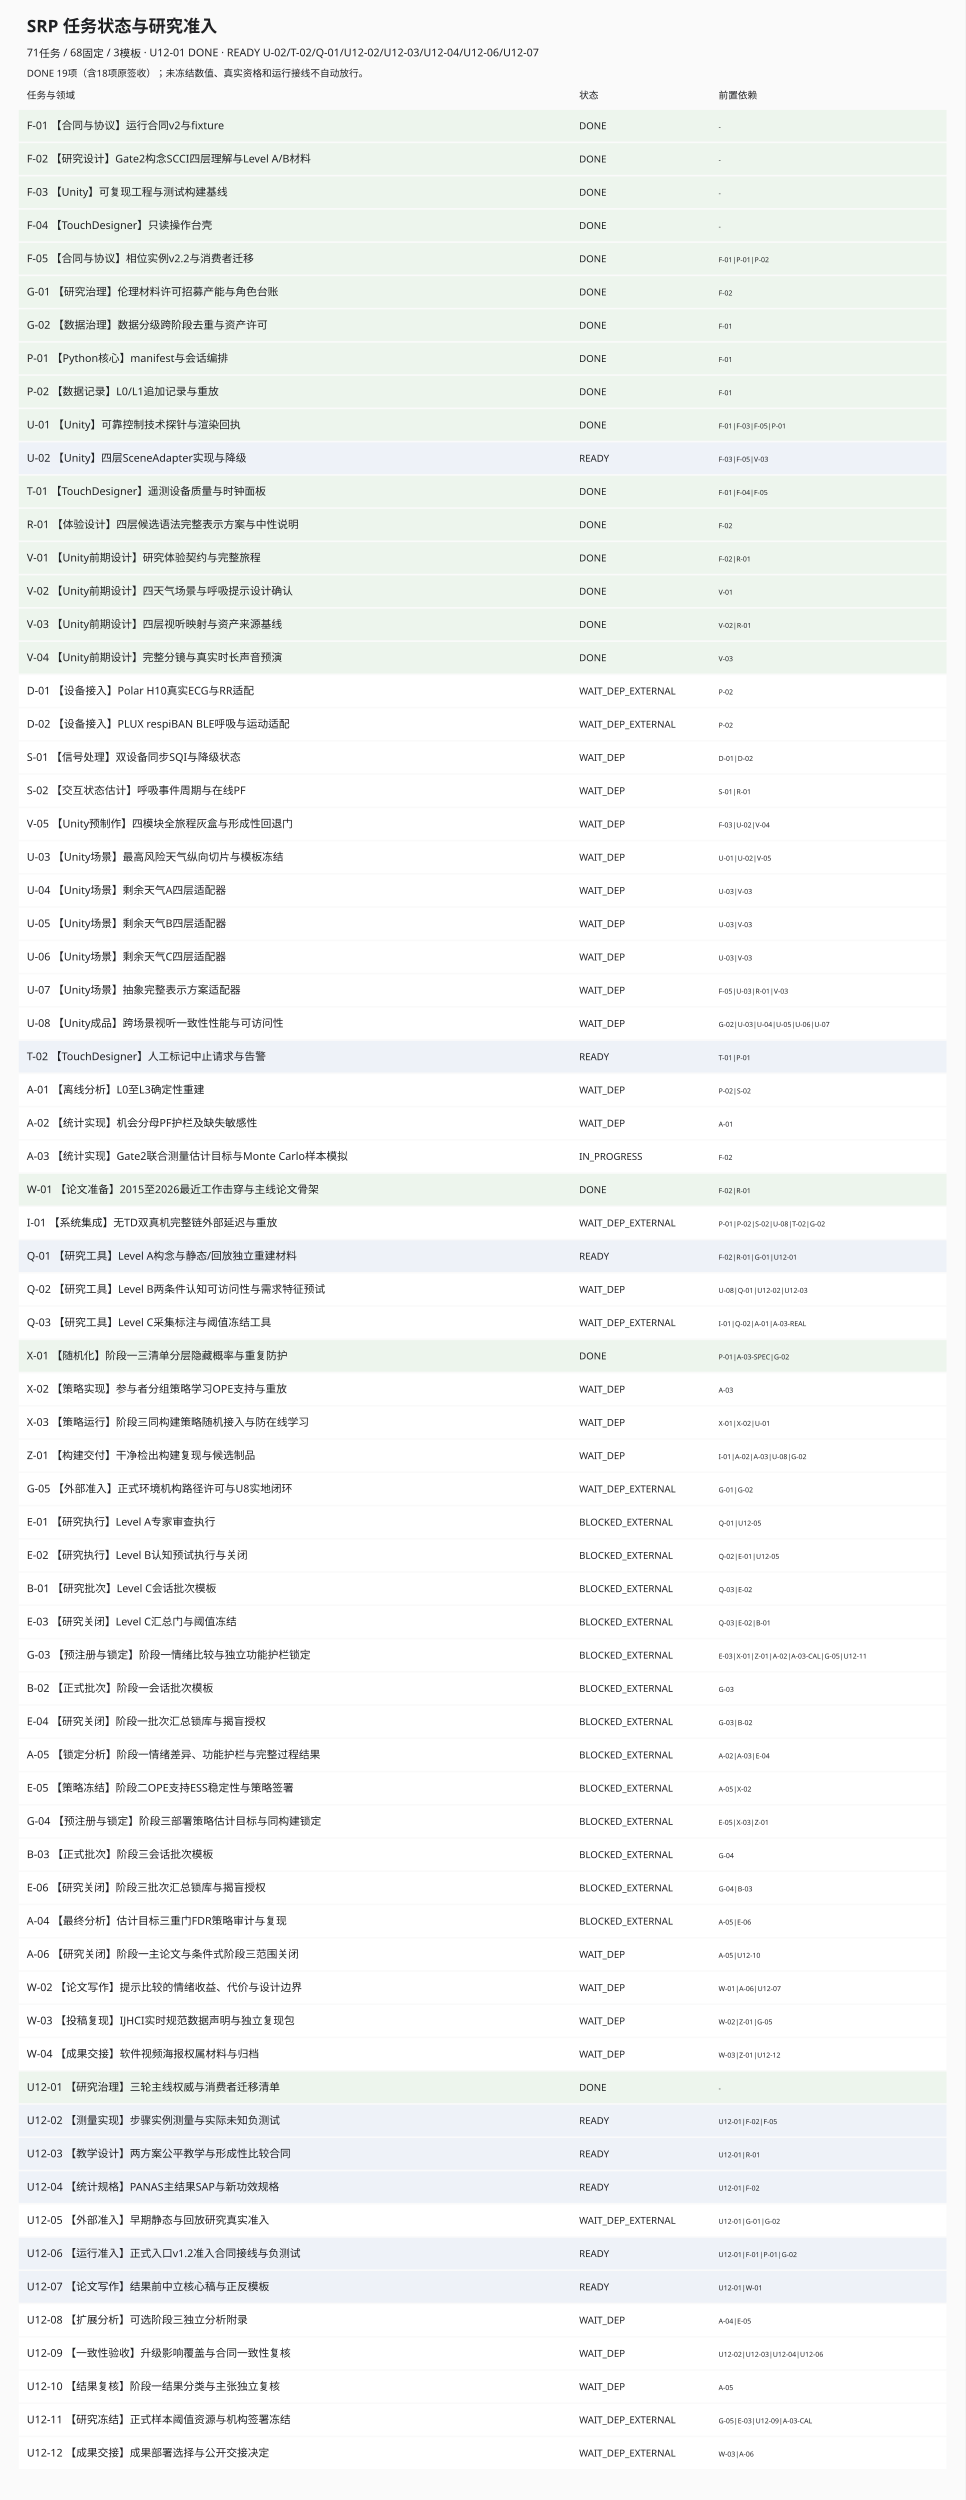
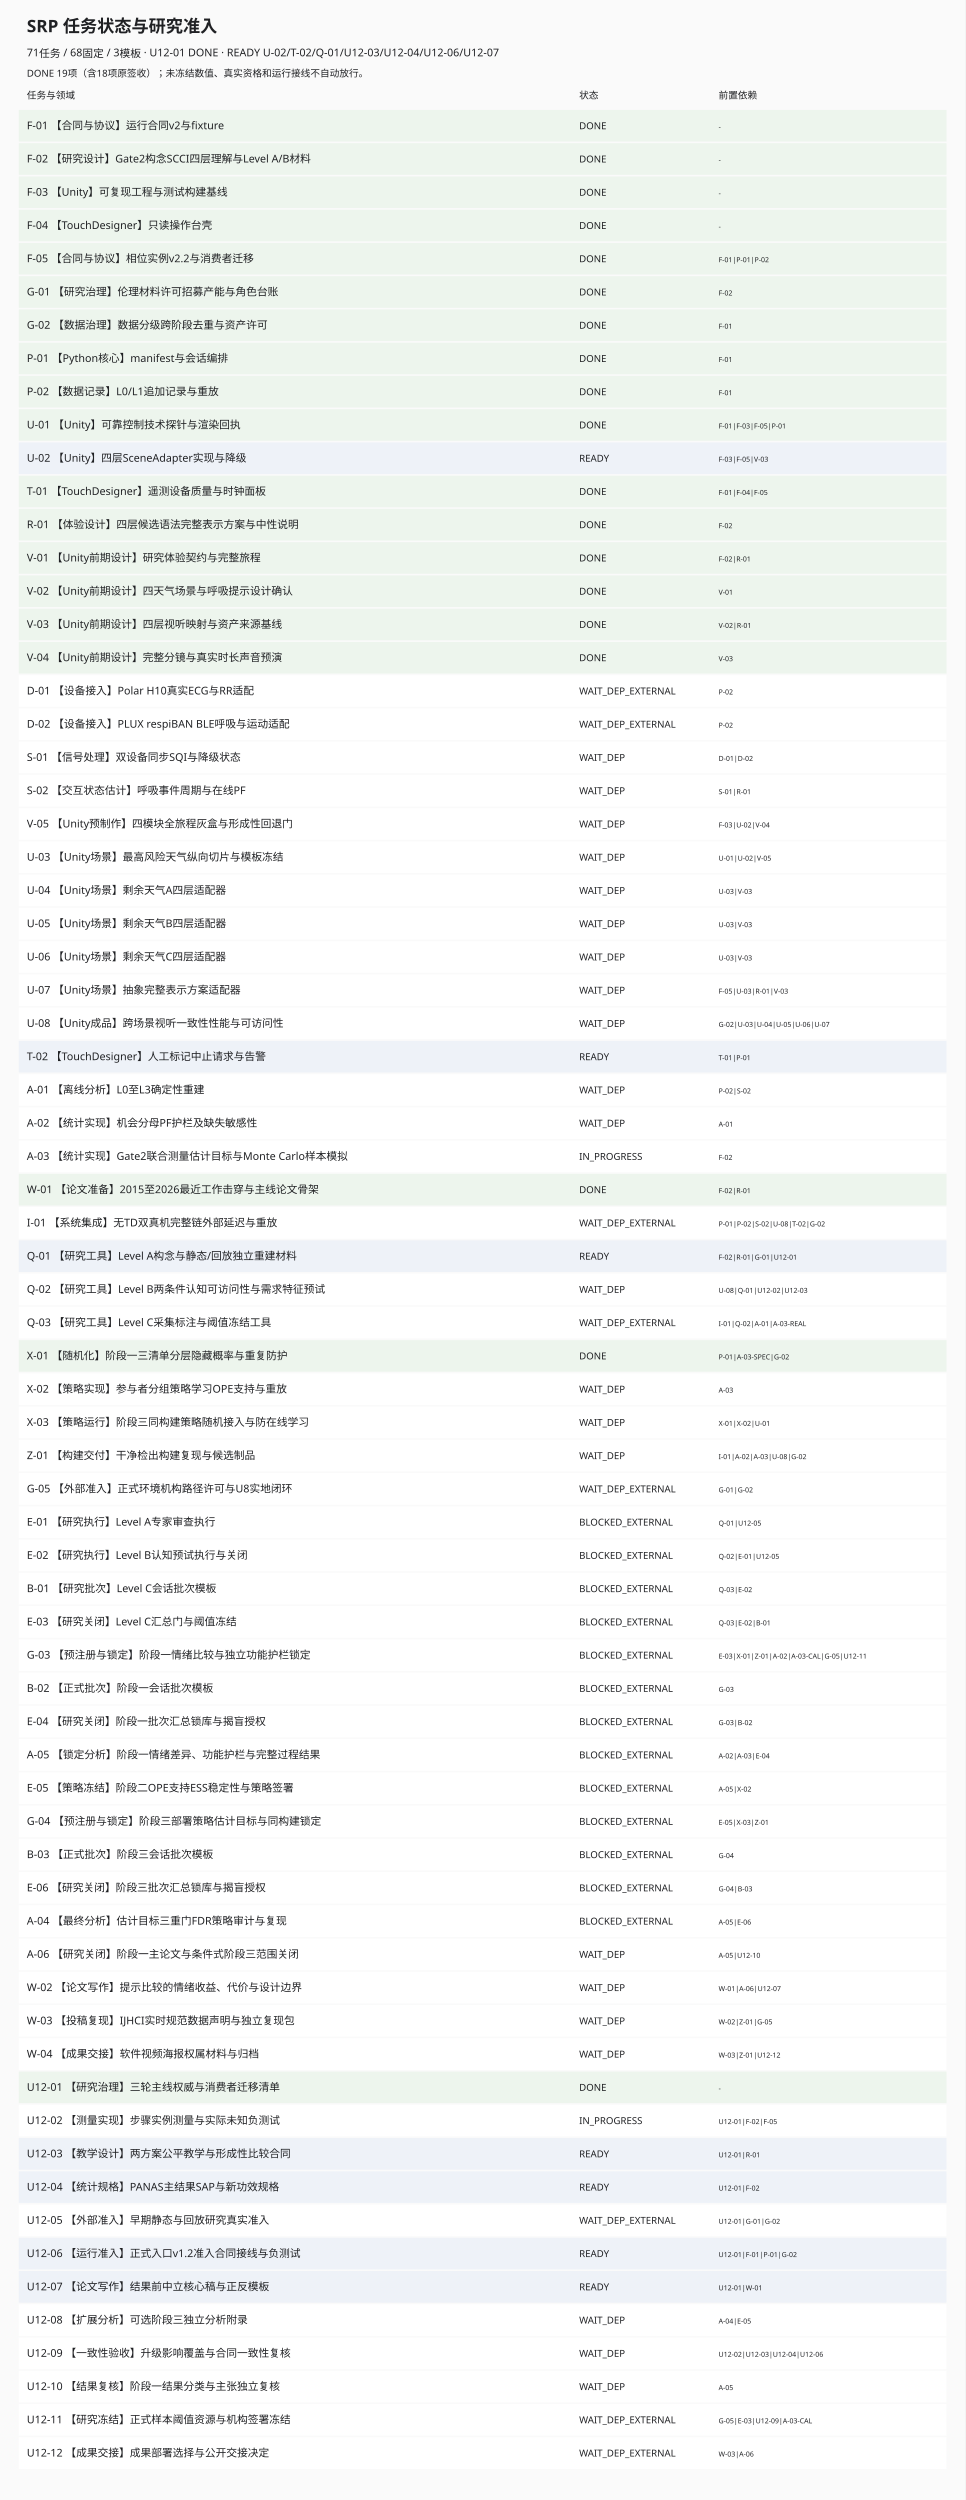
<svg xmlns="http://www.w3.org/2000/svg" width="1800" height="4662" viewBox="0 0 1800 4662">
  <rect width="100%" height="100%" fill="#fafafa" />
  <g font-family="Microsoft YaHei, sans-serif" fill="#202124">
    <text x="50" y="60" font-size="32" font-weight="bold">SRP 任务状态与研究准入</text>
-     <text x="50" y="105" font-size="20">71任务 / 68固定 / 3模板 · U12-01 DONE · READY U-02/T-02/Q-01/U12-02/U12-03/U12-04/U12-06/U12-07</text>
+     <text x="50" y="105" font-size="20">71任务 / 68固定 / 3模板 · U12-01 DONE · READY U-02/T-02/Q-01/U12-03/U12-04/U12-06/U12-07</text>
    <text x="50" y="143" font-size="18">DONE 19项（含18项原签收）；未冻结数值、真实资格和运行接线不自动放行。</text>
    <text x="50" y="184" font-size="18">任务与领域</text>
    <text x="1080" y="184" font-size="18">状态</text>
    <text x="1340" y="184" font-size="18">前置依赖</text>
    <rect x="35" y="205" width="1730" height="59" fill="#edf5ed" />
    <text x="50" y="241" font-size="20">F-01 【合同与协议】运行合同v2与fixture</text>
    <text x="1080" y="241" font-size="18">DONE</text>
    <text x="1340" y="241" font-size="13">-</text>
    <rect x="35" y="267" width="1730" height="59" fill="#edf5ed" />
    <text x="50" y="303" font-size="20">F-02 【研究设计】Gate2构念SCCI四层理解与Level A/B材料</text>
    <text x="1080" y="303" font-size="18">DONE</text>
    <text x="1340" y="303" font-size="13">-</text>
    <rect x="35" y="329" width="1730" height="59" fill="#edf5ed" />
    <text x="50" y="365" font-size="20">F-03 【Unity】可复现工程与测试构建基线</text>
    <text x="1080" y="365" font-size="18">DONE</text>
    <text x="1340" y="365" font-size="13">-</text>
    <rect x="35" y="391" width="1730" height="59" fill="#edf5ed" />
    <text x="50" y="427" font-size="20">F-04 【TouchDesigner】只读操作台壳</text>
    <text x="1080" y="427" font-size="18">DONE</text>
    <text x="1340" y="427" font-size="13">-</text>
    <rect x="35" y="453" width="1730" height="59" fill="#edf5ed" />
    <text x="50" y="489" font-size="20">F-05 【合同与协议】相位实例v2.2与消费者迁移</text>
    <text x="1080" y="489" font-size="18">DONE</text>
    <text x="1340" y="489" font-size="13">F-01|P-01|P-02</text>
    <rect x="35" y="515" width="1730" height="59" fill="#edf5ed" />
    <text x="50" y="551" font-size="20">G-01 【研究治理】伦理材料许可招募产能与角色台账</text>
    <text x="1080" y="551" font-size="18">DONE</text>
    <text x="1340" y="551" font-size="13">F-02</text>
    <rect x="35" y="577" width="1730" height="59" fill="#edf5ed" />
    <text x="50" y="613" font-size="20">G-02 【数据治理】数据分级跨阶段去重与资产许可</text>
    <text x="1080" y="613" font-size="18">DONE</text>
    <text x="1340" y="613" font-size="13">F-01</text>
    <rect x="35" y="639" width="1730" height="59" fill="#edf5ed" />
    <text x="50" y="675" font-size="20">P-01 【Python核心】manifest与会话编排</text>
    <text x="1080" y="675" font-size="18">DONE</text>
    <text x="1340" y="675" font-size="13">F-01</text>
    <rect x="35" y="701" width="1730" height="59" fill="#edf5ed" />
    <text x="50" y="737" font-size="20">P-02 【数据记录】L0/L1追加记录与重放</text>
    <text x="1080" y="737" font-size="18">DONE</text>
    <text x="1340" y="737" font-size="13">F-01</text>
    <rect x="35" y="763" width="1730" height="59" fill="#edf5ed" />
    <text x="50" y="799" font-size="20">U-01 【Unity】可靠控制技术探针与渲染回执</text>
    <text x="1080" y="799" font-size="18">DONE</text>
    <text x="1340" y="799" font-size="13">F-01|F-03|F-05|P-01</text>
    <rect x="35" y="825" width="1730" height="59" fill="#eef2f8" />
    <text x="50" y="861" font-size="20">U-02 【Unity】四层SceneAdapter实现与降级</text>
    <text x="1080" y="861" font-size="18">READY</text>
    <text x="1340" y="861" font-size="13">F-03|F-05|V-03</text>
    <rect x="35" y="887" width="1730" height="59" fill="#edf5ed" />
    <text x="50" y="923" font-size="20">T-01 【TouchDesigner】遥测设备质量与时钟面板</text>
    <text x="1080" y="923" font-size="18">DONE</text>
    <text x="1340" y="923" font-size="13">F-01|F-04|F-05</text>
    <rect x="35" y="949" width="1730" height="59" fill="#edf5ed" />
    <text x="50" y="985" font-size="20">R-01 【体验设计】四层候选语法完整表示方案与中性说明</text>
    <text x="1080" y="985" font-size="18">DONE</text>
    <text x="1340" y="985" font-size="13">F-02</text>
    <rect x="35" y="1011" width="1730" height="59" fill="#edf5ed" />
    <text x="50" y="1047" font-size="20">V-01 【Unity前期设计】研究体验契约与完整旅程</text>
    <text x="1080" y="1047" font-size="18">DONE</text>
    <text x="1340" y="1047" font-size="13">F-02|R-01</text>
    <rect x="35" y="1073" width="1730" height="59" fill="#edf5ed" />
    <text x="50" y="1109" font-size="20">V-02 【Unity前期设计】四天气场景与呼吸提示设计确认</text>
    <text x="1080" y="1109" font-size="18">DONE</text>
    <text x="1340" y="1109" font-size="13">V-01</text>
    <rect x="35" y="1135" width="1730" height="59" fill="#edf5ed" />
    <text x="50" y="1171" font-size="20">V-03 【Unity前期设计】四层视听映射与资产来源基线</text>
    <text x="1080" y="1171" font-size="18">DONE</text>
    <text x="1340" y="1171" font-size="13">V-02|R-01</text>
    <rect x="35" y="1197" width="1730" height="59" fill="#edf5ed" />
    <text x="50" y="1233" font-size="20">V-04 【Unity前期设计】完整分镜与真实时长声音预演</text>
    <text x="1080" y="1233" font-size="18">DONE</text>
    <text x="1340" y="1233" font-size="13">V-03</text>
    <rect x="35" y="1259" width="1730" height="59" fill="#ffffff" />
    <text x="50" y="1295" font-size="20">D-01 【设备接入】Polar H10真实ECG与RR适配</text>
    <text x="1080" y="1295" font-size="18">WAIT_DEP_EXTERNAL</text>
    <text x="1340" y="1295" font-size="13">P-02</text>
    <rect x="35" y="1321" width="1730" height="59" fill="#ffffff" />
    <text x="50" y="1357" font-size="20">D-02 【设备接入】PLUX respiBAN BLE呼吸与运动适配</text>
    <text x="1080" y="1357" font-size="18">WAIT_DEP_EXTERNAL</text>
    <text x="1340" y="1357" font-size="13">P-02</text>
    <rect x="35" y="1383" width="1730" height="59" fill="#ffffff" />
    <text x="50" y="1419" font-size="20">S-01 【信号处理】双设备同步SQI与降级状态</text>
    <text x="1080" y="1419" font-size="18">WAIT_DEP</text>
    <text x="1340" y="1419" font-size="13">D-01|D-02</text>
    <rect x="35" y="1445" width="1730" height="59" fill="#ffffff" />
    <text x="50" y="1481" font-size="20">S-02 【交互状态估计】呼吸事件周期与在线PF</text>
    <text x="1080" y="1481" font-size="18">WAIT_DEP</text>
    <text x="1340" y="1481" font-size="13">S-01|R-01</text>
    <rect x="35" y="1507" width="1730" height="59" fill="#ffffff" />
    <text x="50" y="1543" font-size="20">V-05 【Unity预制作】四模块全旅程灰盒与形成性回退门</text>
    <text x="1080" y="1543" font-size="18">WAIT_DEP</text>
    <text x="1340" y="1543" font-size="13">F-03|U-02|V-04</text>
    <rect x="35" y="1569" width="1730" height="59" fill="#ffffff" />
    <text x="50" y="1605" font-size="20">U-03 【Unity场景】最高风险天气纵向切片与模板冻结</text>
    <text x="1080" y="1605" font-size="18">WAIT_DEP</text>
    <text x="1340" y="1605" font-size="13">U-01|U-02|V-05</text>
    <rect x="35" y="1631" width="1730" height="59" fill="#ffffff" />
    <text x="50" y="1667" font-size="20">U-04 【Unity场景】剩余天气A四层适配器</text>
    <text x="1080" y="1667" font-size="18">WAIT_DEP</text>
    <text x="1340" y="1667" font-size="13">U-03|V-03</text>
    <rect x="35" y="1693" width="1730" height="59" fill="#ffffff" />
    <text x="50" y="1729" font-size="20">U-05 【Unity场景】剩余天气B四层适配器</text>
    <text x="1080" y="1729" font-size="18">WAIT_DEP</text>
    <text x="1340" y="1729" font-size="13">U-03|V-03</text>
    <rect x="35" y="1755" width="1730" height="59" fill="#ffffff" />
    <text x="50" y="1791" font-size="20">U-06 【Unity场景】剩余天气C四层适配器</text>
    <text x="1080" y="1791" font-size="18">WAIT_DEP</text>
    <text x="1340" y="1791" font-size="13">U-03|V-03</text>
    <rect x="35" y="1817" width="1730" height="59" fill="#ffffff" />
    <text x="50" y="1853" font-size="20">U-07 【Unity场景】抽象完整表示方案适配器</text>
    <text x="1080" y="1853" font-size="18">WAIT_DEP</text>
    <text x="1340" y="1853" font-size="13">F-05|U-03|R-01|V-03</text>
    <rect x="35" y="1879" width="1730" height="59" fill="#ffffff" />
    <text x="50" y="1915" font-size="20">U-08 【Unity成品】跨场景视听一致性性能与可访问性</text>
    <text x="1080" y="1915" font-size="18">WAIT_DEP</text>
    <text x="1340" y="1915" font-size="13">G-02|U-03|U-04|U-05|U-06|U-07</text>
    <rect x="35" y="1941" width="1730" height="59" fill="#eef2f8" />
    <text x="50" y="1977" font-size="20">T-02 【TouchDesigner】人工标记中止请求与告警</text>
    <text x="1080" y="1977" font-size="18">READY</text>
    <text x="1340" y="1977" font-size="13">T-01|P-01</text>
    <rect x="35" y="2003" width="1730" height="59" fill="#ffffff" />
    <text x="50" y="2039" font-size="20">A-01 【离线分析】L0至L3确定性重建</text>
    <text x="1080" y="2039" font-size="18">WAIT_DEP</text>
    <text x="1340" y="2039" font-size="13">P-02|S-02</text>
    <rect x="35" y="2065" width="1730" height="59" fill="#ffffff" />
    <text x="50" y="2101" font-size="20">A-02 【统计实现】机会分母PF护栏及缺失敏感性</text>
    <text x="1080" y="2101" font-size="18">WAIT_DEP</text>
    <text x="1340" y="2101" font-size="13">A-01</text>
    <rect x="35" y="2127" width="1730" height="59" fill="#ffffff" />
    <text x="50" y="2163" font-size="20">A-03 【统计实现】Gate2联合测量估计目标与Monte Carlo样本模拟</text>
    <text x="1080" y="2163" font-size="18">IN_PROGRESS</text>
    <text x="1340" y="2163" font-size="13">F-02</text>
    <rect x="35" y="2189" width="1730" height="59" fill="#edf5ed" />
    <text x="50" y="2225" font-size="20">W-01 【论文准备】2015至2026最近工作击穿与主线论文骨架</text>
    <text x="1080" y="2225" font-size="18">DONE</text>
    <text x="1340" y="2225" font-size="13">F-02|R-01</text>
    <rect x="35" y="2251" width="1730" height="59" fill="#ffffff" />
    <text x="50" y="2287" font-size="20">I-01 【系统集成】无TD双真机完整链外部延迟与重放</text>
    <text x="1080" y="2287" font-size="18">WAIT_DEP_EXTERNAL</text>
    <text x="1340" y="2287" font-size="13">P-01|P-02|S-02|U-08|T-02|G-02</text>
    <rect x="35" y="2313" width="1730" height="59" fill="#eef2f8" />
    <text x="50" y="2349" font-size="20">Q-01 【研究工具】Level A构念与静态/回放独立重建材料</text>
    <text x="1080" y="2349" font-size="18">READY</text>
    <text x="1340" y="2349" font-size="13">F-02|R-01|G-01|U12-01</text>
    <rect x="35" y="2375" width="1730" height="59" fill="#ffffff" />
    <text x="50" y="2411" font-size="20">Q-02 【研究工具】Level B两条件认知可访问性与需求特征预试</text>
    <text x="1080" y="2411" font-size="18">WAIT_DEP</text>
    <text x="1340" y="2411" font-size="13">U-08|Q-01|U12-02|U12-03</text>
    <rect x="35" y="2437" width="1730" height="59" fill="#ffffff" />
    <text x="50" y="2473" font-size="20">Q-03 【研究工具】Level C采集标注与阈值冻结工具</text>
    <text x="1080" y="2473" font-size="18">WAIT_DEP_EXTERNAL</text>
    <text x="1340" y="2473" font-size="13">I-01|Q-02|A-01|A-03-REAL</text>
    <rect x="35" y="2499" width="1730" height="59" fill="#edf5ed" />
    <text x="50" y="2535" font-size="20">X-01 【随机化】阶段一三清单分层隐藏概率与重复防护</text>
    <text x="1080" y="2535" font-size="18">DONE</text>
    <text x="1340" y="2535" font-size="13">P-01|A-03-SPEC|G-02</text>
    <rect x="35" y="2561" width="1730" height="59" fill="#ffffff" />
    <text x="50" y="2597" font-size="20">X-02 【策略实现】参与者分组策略学习OPE支持与重放</text>
    <text x="1080" y="2597" font-size="18">WAIT_DEP</text>
    <text x="1340" y="2597" font-size="13">A-03</text>
    <rect x="35" y="2623" width="1730" height="59" fill="#ffffff" />
    <text x="50" y="2659" font-size="20">X-03 【策略运行】阶段三同构建策略随机接入与防在线学习</text>
    <text x="1080" y="2659" font-size="18">WAIT_DEP</text>
    <text x="1340" y="2659" font-size="13">X-01|X-02|U-01</text>
    <rect x="35" y="2685" width="1730" height="59" fill="#ffffff" />
    <text x="50" y="2721" font-size="20">Z-01 【构建交付】干净检出构建复现与候选制品</text>
    <text x="1080" y="2721" font-size="18">WAIT_DEP</text>
    <text x="1340" y="2721" font-size="13">I-01|A-02|A-03|U-08|G-02</text>
    <rect x="35" y="2747" width="1730" height="59" fill="#ffffff" />
    <text x="50" y="2783" font-size="20">G-05 【外部准入】正式环境机构路径许可与U8实地闭环</text>
    <text x="1080" y="2783" font-size="18">WAIT_DEP_EXTERNAL</text>
    <text x="1340" y="2783" font-size="13">G-01|G-02</text>
    <rect x="35" y="2809" width="1730" height="59" fill="#ffffff" />
    <text x="50" y="2845" font-size="20">E-01 【研究执行】Level A专家审查执行</text>
    <text x="1080" y="2845" font-size="18">BLOCKED_EXTERNAL</text>
    <text x="1340" y="2845" font-size="13">Q-01|U12-05</text>
    <rect x="35" y="2871" width="1730" height="59" fill="#ffffff" />
    <text x="50" y="2907" font-size="20">E-02 【研究执行】Level B认知预试执行与关闭</text>
    <text x="1080" y="2907" font-size="18">BLOCKED_EXTERNAL</text>
    <text x="1340" y="2907" font-size="13">Q-02|E-01|U12-05</text>
    <rect x="35" y="2933" width="1730" height="59" fill="#ffffff" />
    <text x="50" y="2969" font-size="20">B-01 【研究批次】Level C会话批次模板</text>
    <text x="1080" y="2969" font-size="18">BLOCKED_EXTERNAL</text>
    <text x="1340" y="2969" font-size="13">Q-03|E-02</text>
    <rect x="35" y="2995" width="1730" height="59" fill="#ffffff" />
    <text x="50" y="3031" font-size="20">E-03 【研究关闭】Level C汇总门与阈值冻结</text>
    <text x="1080" y="3031" font-size="18">BLOCKED_EXTERNAL</text>
    <text x="1340" y="3031" font-size="13">Q-03|E-02|B-01</text>
    <rect x="35" y="3057" width="1730" height="59" fill="#ffffff" />
    <text x="50" y="3093" font-size="20">G-03 【预注册与锁定】阶段一情绪比较与独立功能护栏锁定</text>
    <text x="1080" y="3093" font-size="18">BLOCKED_EXTERNAL</text>
    <text x="1340" y="3093" font-size="13">E-03|X-01|Z-01|A-02|A-03-CAL|G-05|U12-11</text>
    <rect x="35" y="3119" width="1730" height="59" fill="#ffffff" />
    <text x="50" y="3155" font-size="20">B-02 【正式批次】阶段一会话批次模板</text>
    <text x="1080" y="3155" font-size="18">BLOCKED_EXTERNAL</text>
    <text x="1340" y="3155" font-size="13">G-03</text>
    <rect x="35" y="3181" width="1730" height="59" fill="#ffffff" />
    <text x="50" y="3217" font-size="20">E-04 【研究关闭】阶段一批次汇总锁库与揭盲授权</text>
    <text x="1080" y="3217" font-size="18">BLOCKED_EXTERNAL</text>
    <text x="1340" y="3217" font-size="13">G-03|B-02</text>
    <rect x="35" y="3243" width="1730" height="59" fill="#ffffff" />
    <text x="50" y="3279" font-size="20">A-05 【锁定分析】阶段一情绪差异、功能护栏与完整过程结果</text>
    <text x="1080" y="3279" font-size="18">BLOCKED_EXTERNAL</text>
    <text x="1340" y="3279" font-size="13">A-02|A-03|E-04</text>
    <rect x="35" y="3305" width="1730" height="59" fill="#ffffff" />
    <text x="50" y="3341" font-size="20">E-05 【策略冻结】阶段二OPE支持ESS稳定性与策略签署</text>
    <text x="1080" y="3341" font-size="18">BLOCKED_EXTERNAL</text>
    <text x="1340" y="3341" font-size="13">A-05|X-02</text>
    <rect x="35" y="3367" width="1730" height="59" fill="#ffffff" />
    <text x="50" y="3403" font-size="20">G-04 【预注册与锁定】阶段三部署策略估计目标与同构建锁定</text>
    <text x="1080" y="3403" font-size="18">BLOCKED_EXTERNAL</text>
    <text x="1340" y="3403" font-size="13">E-05|X-03|Z-01</text>
    <rect x="35" y="3429" width="1730" height="59" fill="#ffffff" />
    <text x="50" y="3465" font-size="20">B-03 【正式批次】阶段三会话批次模板</text>
    <text x="1080" y="3465" font-size="18">BLOCKED_EXTERNAL</text>
    <text x="1340" y="3465" font-size="13">G-04</text>
    <rect x="35" y="3491" width="1730" height="59" fill="#ffffff" />
    <text x="50" y="3527" font-size="20">E-06 【研究关闭】阶段三批次汇总锁库与揭盲授权</text>
    <text x="1080" y="3527" font-size="18">BLOCKED_EXTERNAL</text>
    <text x="1340" y="3527" font-size="13">G-04|B-03</text>
    <rect x="35" y="3553" width="1730" height="59" fill="#ffffff" />
    <text x="50" y="3589" font-size="20">A-04 【最终分析】估计目标三重门FDR策略审计与复现</text>
    <text x="1080" y="3589" font-size="18">BLOCKED_EXTERNAL</text>
    <text x="1340" y="3589" font-size="13">A-05|E-06</text>
    <rect x="35" y="3615" width="1730" height="59" fill="#ffffff" />
    <text x="50" y="3651" font-size="20">A-06 【研究关闭】阶段一主论文与条件式阶段三范围关闭</text>
    <text x="1080" y="3651" font-size="18">WAIT_DEP</text>
    <text x="1340" y="3651" font-size="13">A-05|U12-10</text>
    <rect x="35" y="3677" width="1730" height="59" fill="#ffffff" />
    <text x="50" y="3713" font-size="20">W-02 【论文写作】提示比较的情绪收益、代价与设计边界</text>
    <text x="1080" y="3713" font-size="18">WAIT_DEP</text>
    <text x="1340" y="3713" font-size="13">W-01|A-06|U12-07</text>
    <rect x="35" y="3739" width="1730" height="59" fill="#ffffff" />
    <text x="50" y="3775" font-size="20">W-03 【投稿复现】IJHCI实时规范数据声明与独立复现包</text>
    <text x="1080" y="3775" font-size="18">WAIT_DEP</text>
    <text x="1340" y="3775" font-size="13">W-02|Z-01|G-05</text>
    <rect x="35" y="3801" width="1730" height="59" fill="#ffffff" />
    <text x="50" y="3837" font-size="20">W-04 【成果交接】软件视频海报权属材料与归档</text>
    <text x="1080" y="3837" font-size="18">WAIT_DEP</text>
    <text x="1340" y="3837" font-size="13">W-03|Z-01|U12-12</text>
    <rect x="35" y="3863" width="1730" height="59" fill="#edf5ed" />
    <text x="50" y="3899" font-size="20">U12-01 【研究治理】三轮主线权威与消费者迁移清单</text>
    <text x="1080" y="3899" font-size="18">DONE</text>
    <text x="1340" y="3899" font-size="13">-</text>
-     <rect x="35" y="3925" width="1730" height="59" fill="#eef2f8" />
+     <rect x="35" y="3925" width="1730" height="59" fill="#ffffff" />
    <text x="50" y="3961" font-size="20">U12-02 【测量实现】步骤实例测量与实际未知负测试</text>
-     <text x="1080" y="3961" font-size="18">READY</text>
+     <text x="1080" y="3961" font-size="18">IN_PROGRESS</text>
    <text x="1340" y="3961" font-size="13">U12-01|F-02|F-05</text>
    <rect x="35" y="3987" width="1730" height="59" fill="#eef2f8" />
    <text x="50" y="4023" font-size="20">U12-03 【教学设计】两方案公平教学与形成性比较合同</text>
    <text x="1080" y="4023" font-size="18">READY</text>
    <text x="1340" y="4023" font-size="13">U12-01|R-01</text>
    <rect x="35" y="4049" width="1730" height="59" fill="#eef2f8" />
    <text x="50" y="4085" font-size="20">U12-04 【统计规格】PANAS主结果SAP与新功效规格</text>
    <text x="1080" y="4085" font-size="18">READY</text>
    <text x="1340" y="4085" font-size="13">U12-01|F-02</text>
    <rect x="35" y="4111" width="1730" height="59" fill="#ffffff" />
    <text x="50" y="4147" font-size="20">U12-05 【外部准入】早期静态与回放研究真实准入</text>
    <text x="1080" y="4147" font-size="18">WAIT_DEP_EXTERNAL</text>
    <text x="1340" y="4147" font-size="13">U12-01|G-01|G-02</text>
    <rect x="35" y="4173" width="1730" height="59" fill="#eef2f8" />
    <text x="50" y="4209" font-size="20">U12-06 【运行准入】正式入口v1.2准入合同接线与负测试</text>
    <text x="1080" y="4209" font-size="18">READY</text>
    <text x="1340" y="4209" font-size="13">U12-01|F-01|P-01|G-02</text>
    <rect x="35" y="4235" width="1730" height="59" fill="#eef2f8" />
    <text x="50" y="4271" font-size="20">U12-07 【论文写作】结果前中立核心稿与正反模板</text>
    <text x="1080" y="4271" font-size="18">READY</text>
    <text x="1340" y="4271" font-size="13">U12-01|W-01</text>
    <rect x="35" y="4297" width="1730" height="59" fill="#ffffff" />
    <text x="50" y="4333" font-size="20">U12-08 【扩展分析】可选阶段三独立分析附录</text>
    <text x="1080" y="4333" font-size="18">WAIT_DEP</text>
    <text x="1340" y="4333" font-size="13">A-04|E-05</text>
    <rect x="35" y="4359" width="1730" height="59" fill="#ffffff" />
    <text x="50" y="4395" font-size="20">U12-09 【一致性验收】升级影响覆盖与合同一致性复核</text>
    <text x="1080" y="4395" font-size="18">WAIT_DEP</text>
    <text x="1340" y="4395" font-size="13">U12-02|U12-03|U12-04|U12-06</text>
    <rect x="35" y="4421" width="1730" height="59" fill="#ffffff" />
    <text x="50" y="4457" font-size="20">U12-10 【结果复核】阶段一结果分类与主张独立复核</text>
    <text x="1080" y="4457" font-size="18">WAIT_DEP</text>
    <text x="1340" y="4457" font-size="13">A-05</text>
    <rect x="35" y="4483" width="1730" height="59" fill="#ffffff" />
    <text x="50" y="4519" font-size="20">U12-11 【研究冻结】正式样本阈值资源与机构签署冻结</text>
    <text x="1080" y="4519" font-size="18">WAIT_DEP_EXTERNAL</text>
    <text x="1340" y="4519" font-size="13">G-05|E-03|U12-09|A-03-CAL</text>
    <rect x="35" y="4545" width="1730" height="59" fill="#ffffff" />
    <text x="50" y="4581" font-size="20">U12-12 【成果交接】成果部署选择与公开交接决定</text>
    <text x="1080" y="4581" font-size="18">WAIT_DEP_EXTERNAL</text>
    <text x="1340" y="4581" font-size="13">W-03|A-06</text>
  </g>
</svg>
